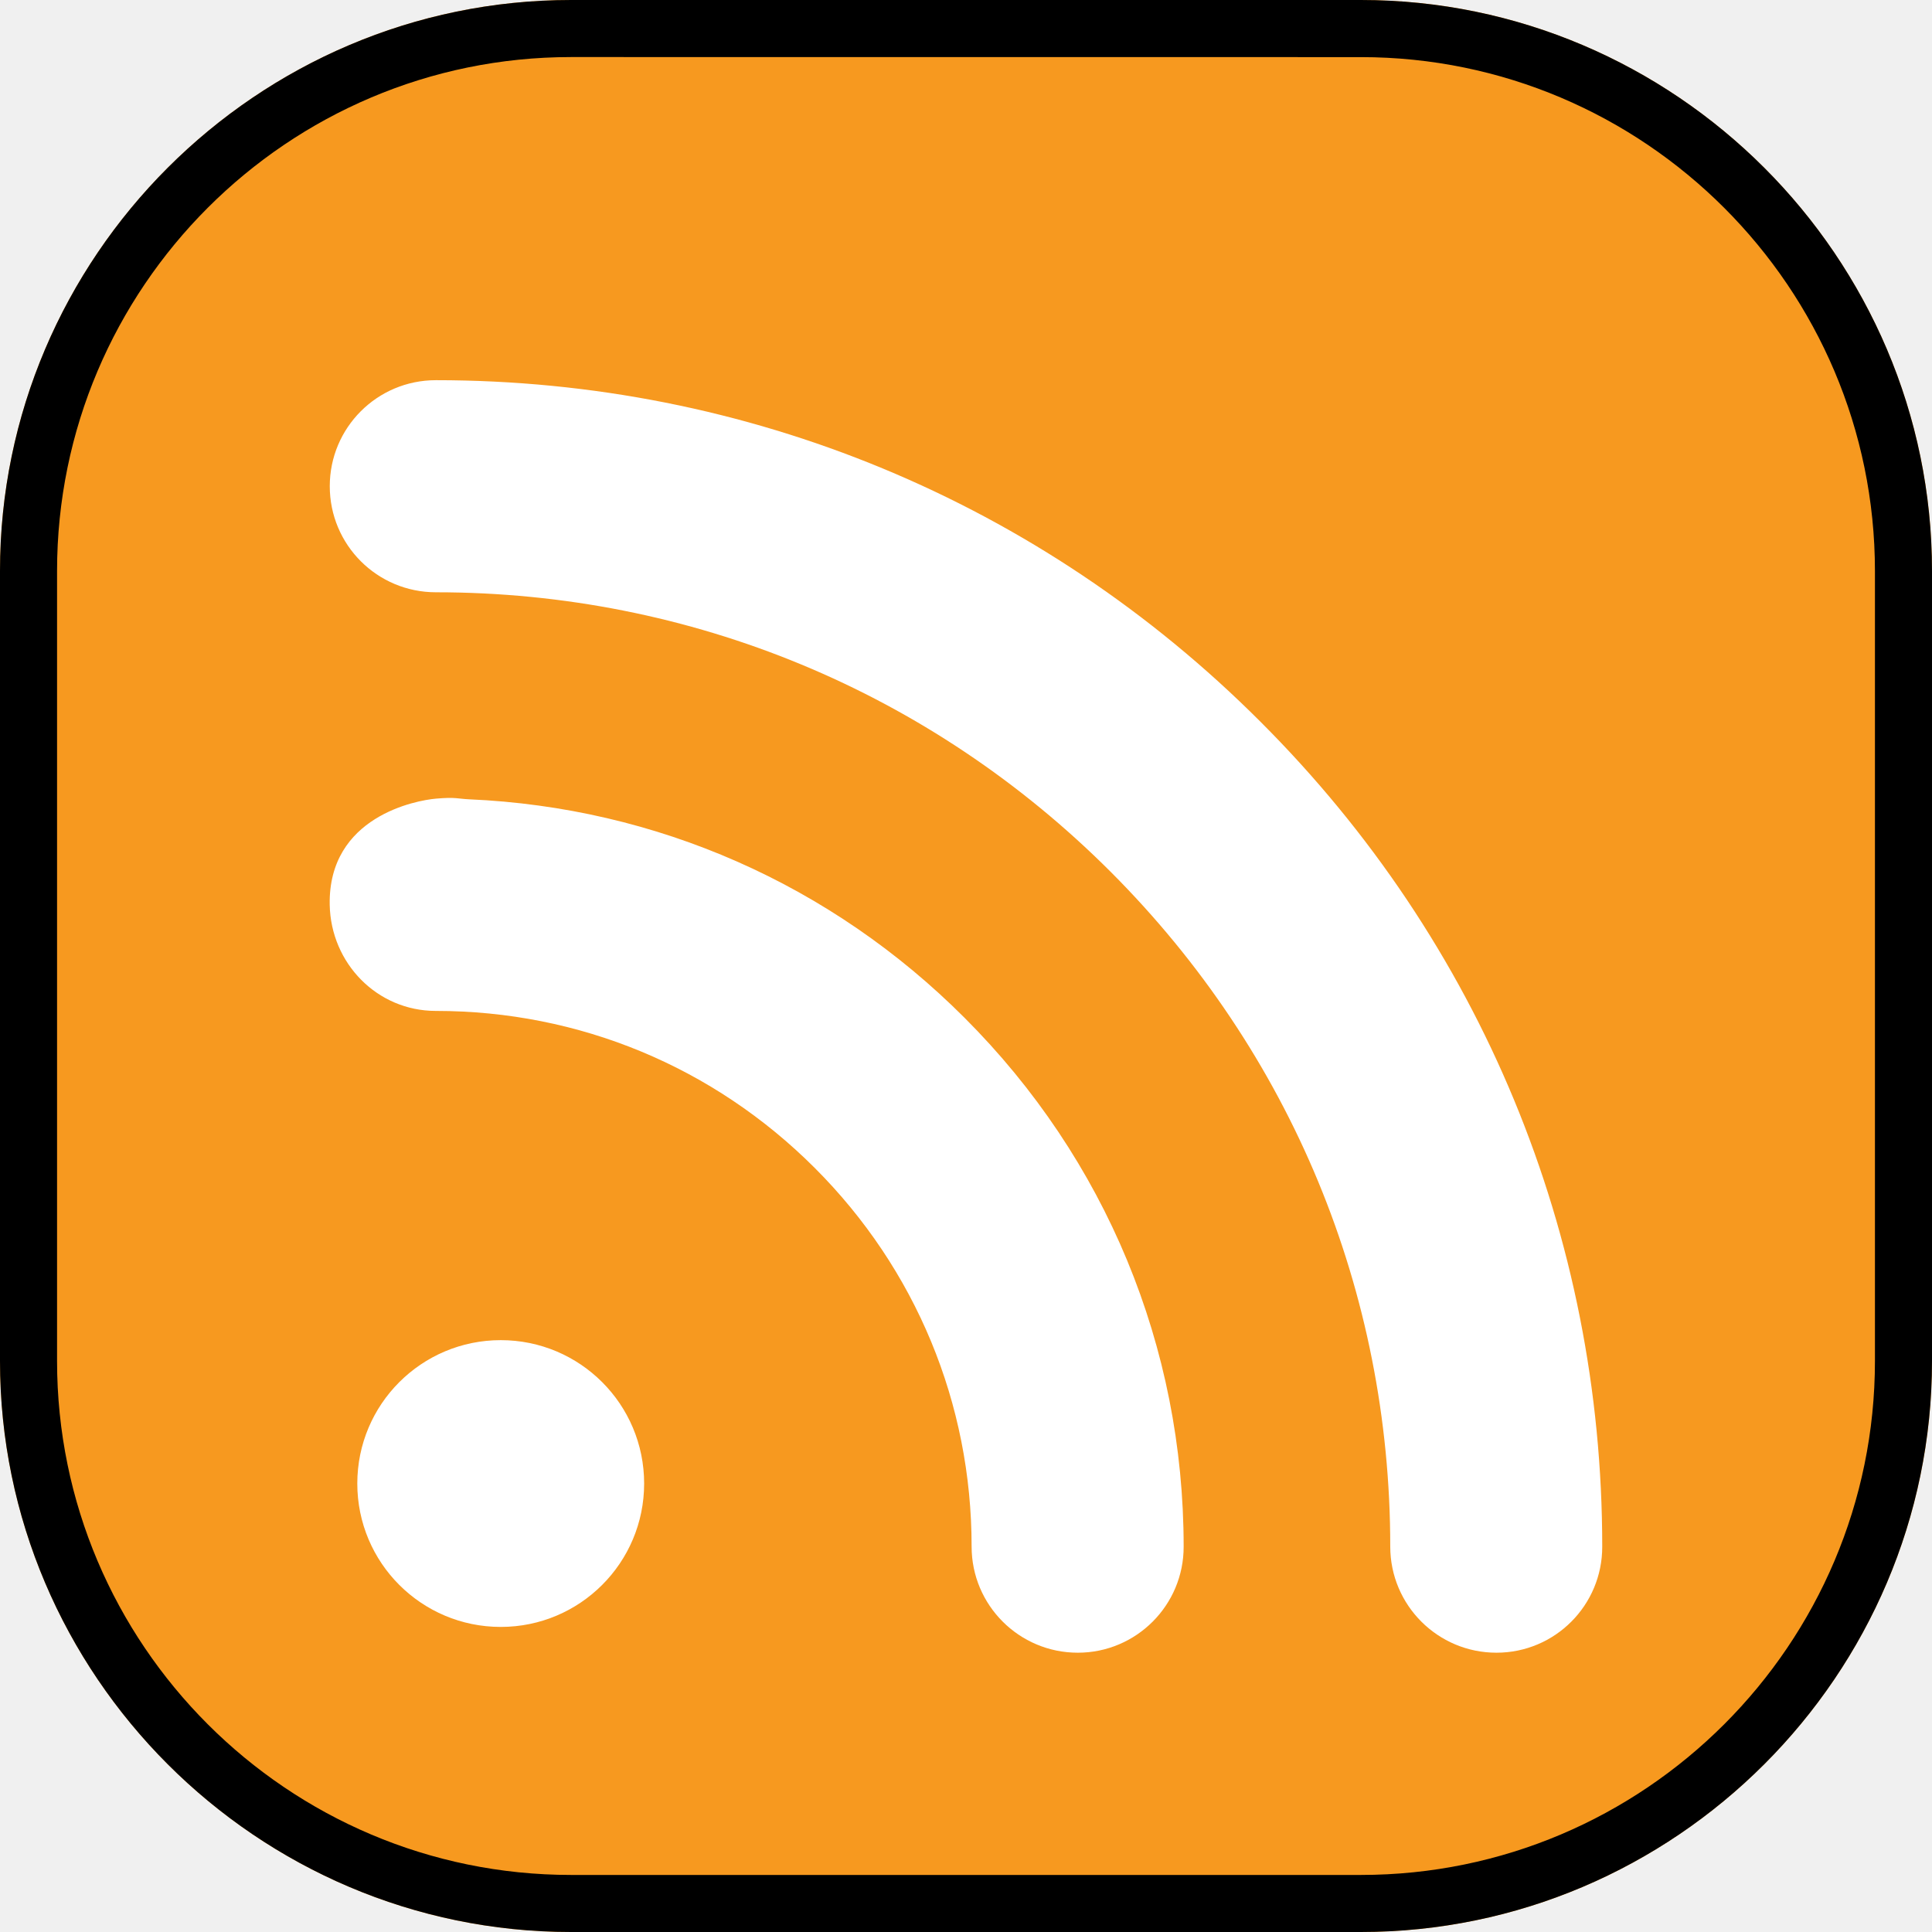
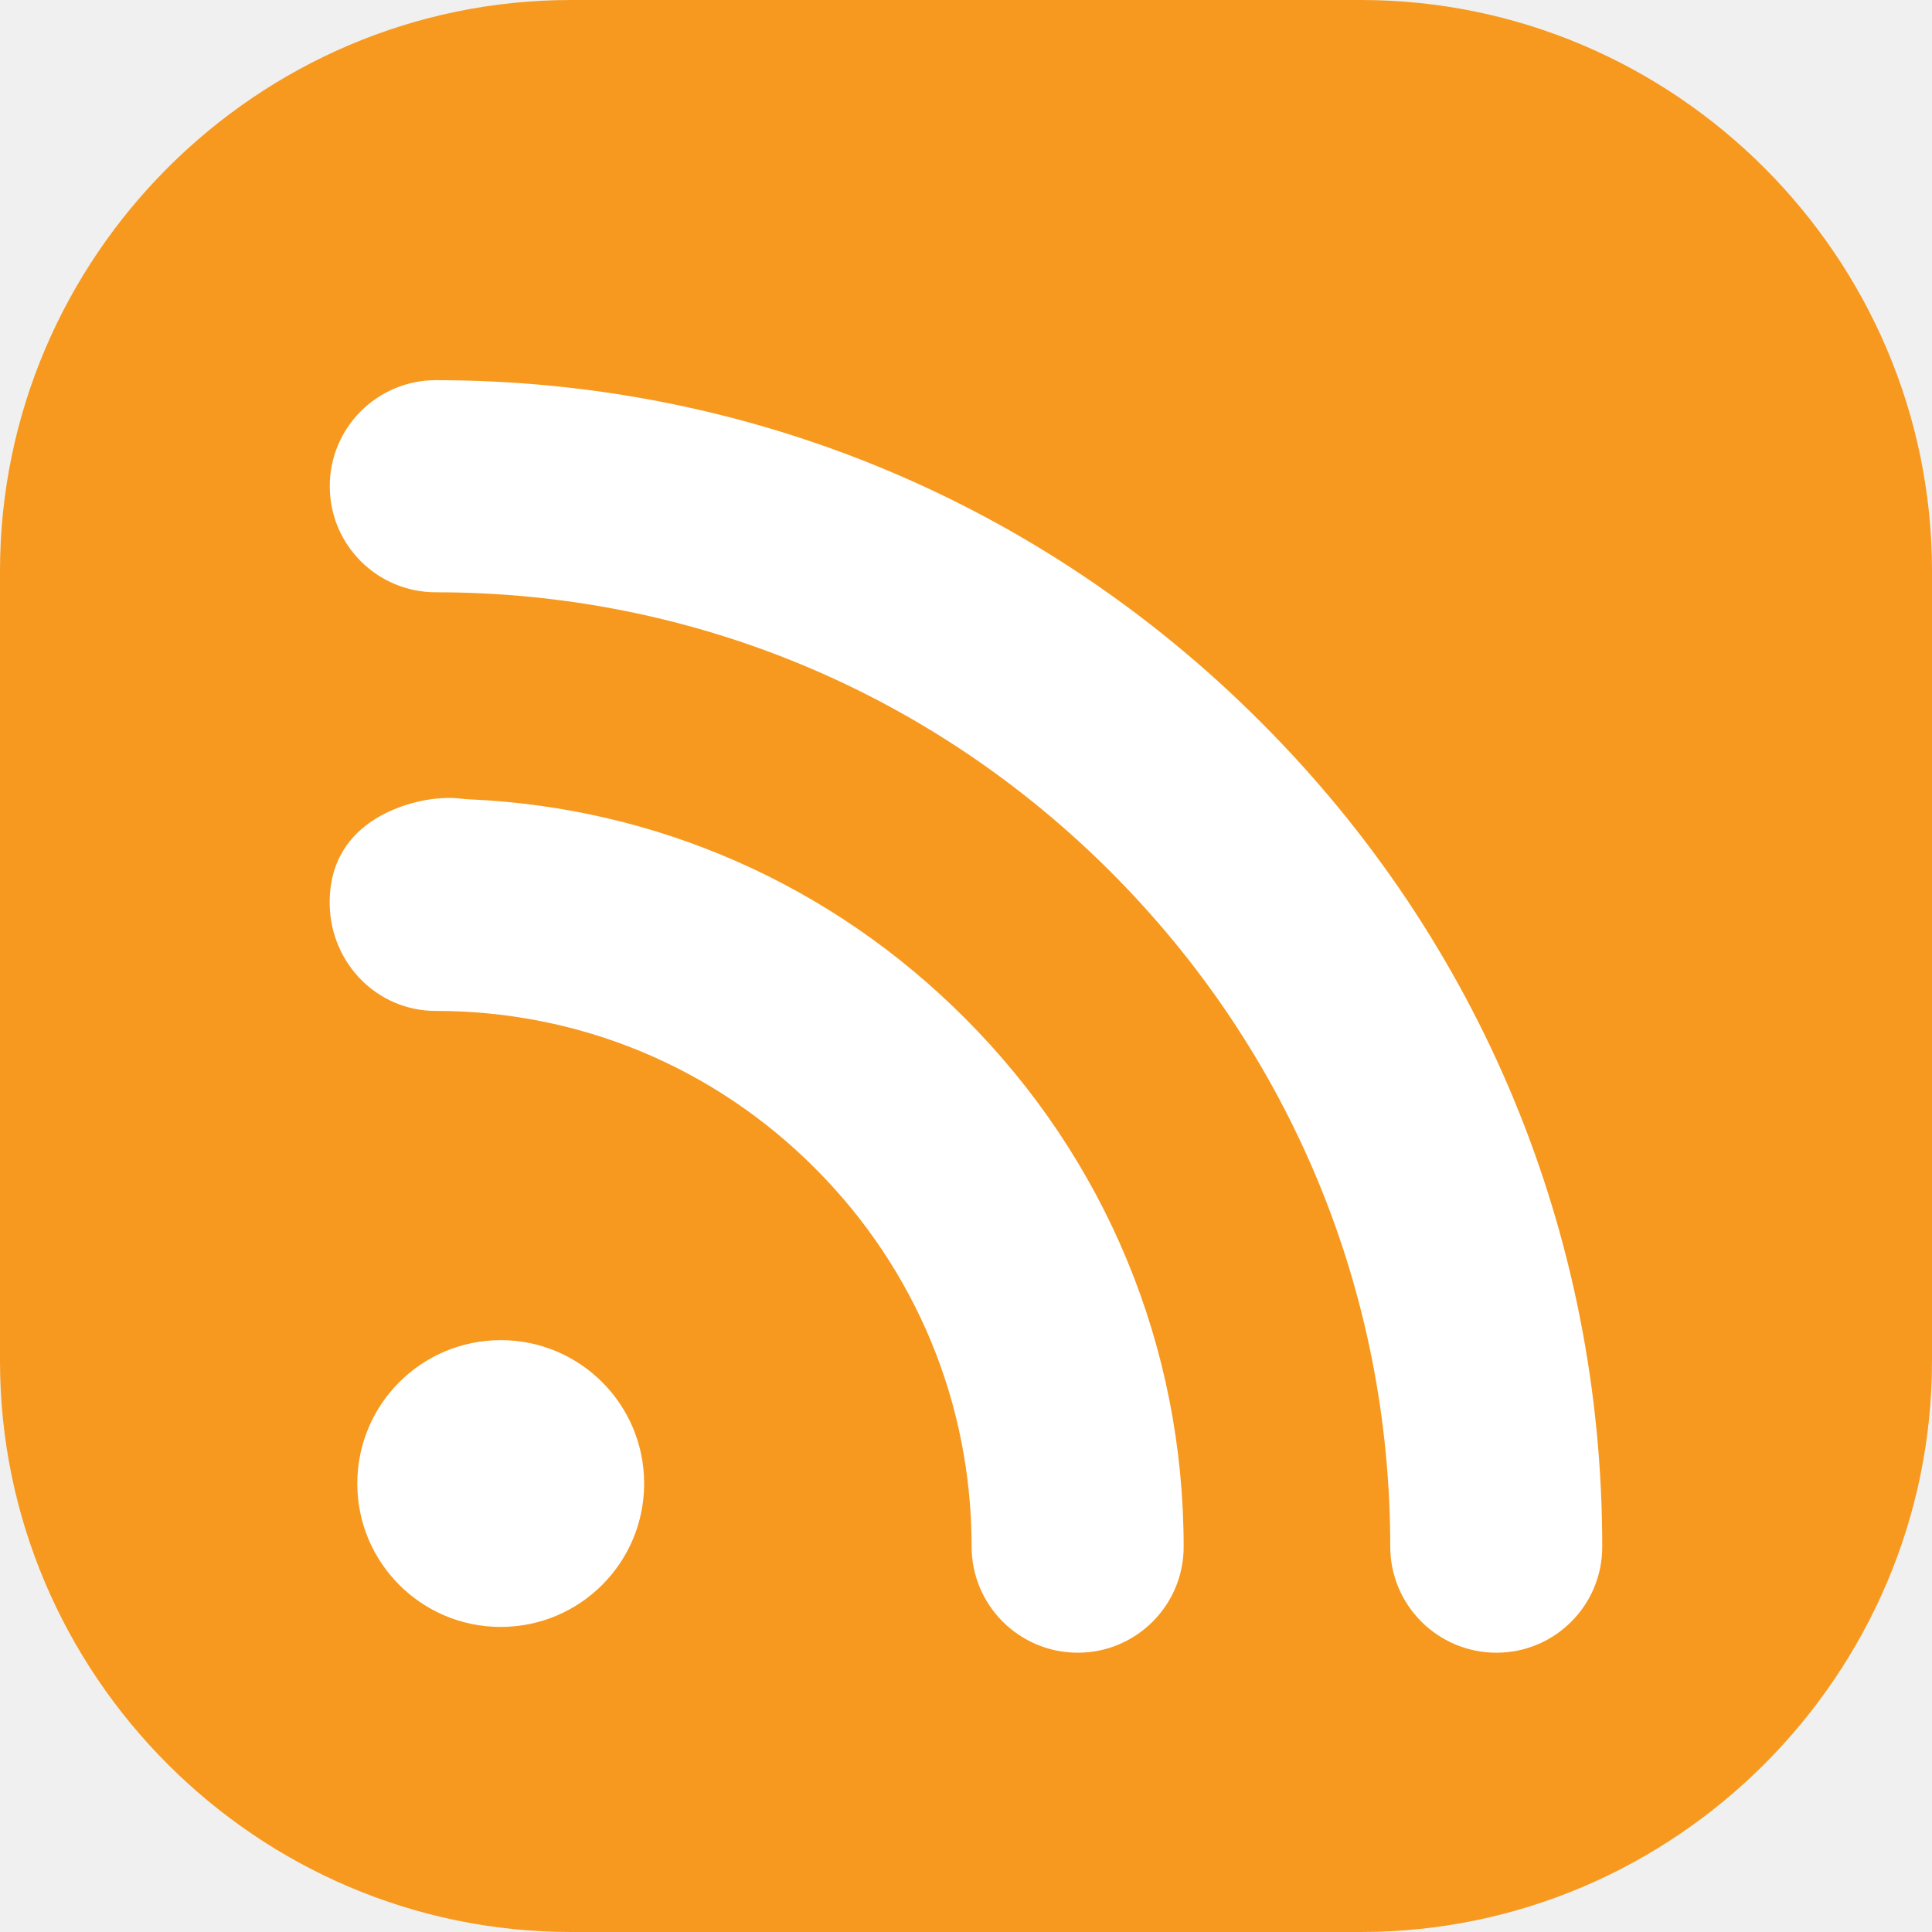
- <svg xmlns="http://www.w3.org/2000/svg" version="1.1" id="Layer_1" x="0px" y="0px" width="32px" height="32px" viewBox="0 0 32 32" enable-background="new 0 0 32 32" xml:space="preserve">
+ <svg xmlns="http://www.w3.org/2000/svg" version="1.1" id="Feed" x="0px" y="0px" width="32px" height="32px" viewBox="0 0 32 32" enable-background="new 0 0 32 32" xml:space="preserve">
+   <path fill="#FFFFFF" d="M22.541,1H9.458C4.794,1,1,4.794,1,9.458v13.083C1,27.205,4.794,31,9.458,31h13.083  C27.205,31,31,27.206,31,22.542V9.458C31,4.794,27.205,1,22.541,1z" />
  <g>
-     <g>
-       <path fill="#FFFFFF" d="M9.458,0C4.256,0,0,4.256,0,9.458v13.083C0,27.744,4.256,32,9.458,32h13.083    C27.743,32,32,27.744,32,22.542V9.458C32,4.256,27.743,0,22.541,0H9.458z" />
-     </g>
-     <g>
-       <path fill="#F7991F" d="M9.458,0C4.256,0,0,4.256,0,9.458v13.083C0,27.744,4.256,32,9.458,32h13.083    C27.743,32,32,27.744,32,22.542V9.458C32,4.256,27.743,0,22.541,0H9.458z M8.294,26.947c-1.312,0-2.376-1.062-2.376-2.375    c0-1.313,1.064-2.375,2.376-2.375s2.375,1.062,2.375,2.375C10.669,25.885,9.605,26.947,8.294,26.947z M17.852,27.374    c-0.972,0-1.759-0.787-1.759-1.758c0-2.368-0.923-4.597-2.599-6.272c-1.676-1.676-3.904-2.6-6.273-2.6c0,0-0.001,0-0.003,0    c-0.971,0-1.739-0.789-1.757-1.759c-0.026-1.461,1.432-1.729,1.76-1.757c0.328-0.029,0.367,0.003,0.548,0.011    c3.103,0.135,5.999,1.408,8.208,3.62c2.339,2.339,3.628,5.449,3.628,8.758C19.607,26.587,18.82,27.374,17.852,27.374z     M24.786,27.374c-0.972,0-1.759-0.787-1.759-1.758c0-4.222-1.646-8.189-4.631-11.176c-2.984-2.984-6.955-4.63-11.176-4.63    c-0.973,0-1.758-0.785-1.758-1.757c0-0.969,0.785-1.756,1.758-1.756c5.162,0,10.014,2.01,13.658,5.658    c3.651,3.647,5.661,8.501,5.66,13.662C26.54,26.587,25.756,27.374,24.786,27.374z" />
-     </g>
-     <path d="M22.541,0.946c4.693,0,8.514,3.819,8.514,8.513v13.083c0,4.694-3.818,8.513-8.514,8.513H9.458   c-4.694,0-8.513-3.818-8.513-8.513V9.458c0-4.694,3.819-8.513,8.513-8.513L22.541,0.946 M22.541,0H9.458C4.256,0,0,4.256,0,9.458   v13.083C0,27.744,4.256,32,9.458,32h13.083C27.743,32,32,27.744,32,22.542V9.458C32,4.256,27.743,0,22.541,0L22.541,0z" />
+     <path fill="#F7991F" d="M9.458,0C4.256,0,0,4.256,0,9.458v13.083C0,27.744,4.256,32,9.458,32h13.083C27.743,32,32,27.744,32,22.542   V9.458C32,4.256,27.743,0,22.541,0H9.458z M8.294,26.947c-1.312,0-2.376-1.062-2.376-2.375c0-1.313,1.064-2.375,2.376-2.375   s2.375,1.062,2.375,2.375C10.669,25.885,9.605,26.947,8.294,26.947z M17.852,27.374c-0.972,0-1.759-0.787-1.759-1.758   c0-2.368-0.923-4.597-2.599-6.272c-1.676-1.676-3.904-2.6-6.273-2.6c0,0-0.001,0-0.003,0c-0.971,0-1.739-0.789-1.757-1.759   c-0.026-1.461,1.432-1.729,1.76-1.757c0.328-0.029,0.367,0.003,0.548,0.011c3.103,0.135,5.999,1.408,8.208,3.62   c2.339,2.339,3.628,5.449,3.628,8.758C19.607,26.587,18.82,27.374,17.852,27.374z M24.786,27.374c-0.972,0-1.759-0.787-1.759-1.758   c0-4.222-1.645-8.189-4.631-11.176c-2.984-2.984-6.954-4.63-11.176-4.63c-0.973,0-1.758-0.785-1.758-1.757   c0-0.969,0.785-1.756,1.758-1.756c5.162,0,10.014,2.01,13.658,5.658c3.651,3.647,5.661,8.501,5.66,13.662   C26.54,26.587,25.756,27.374,24.786,27.374z" />
  </g>
</svg>
